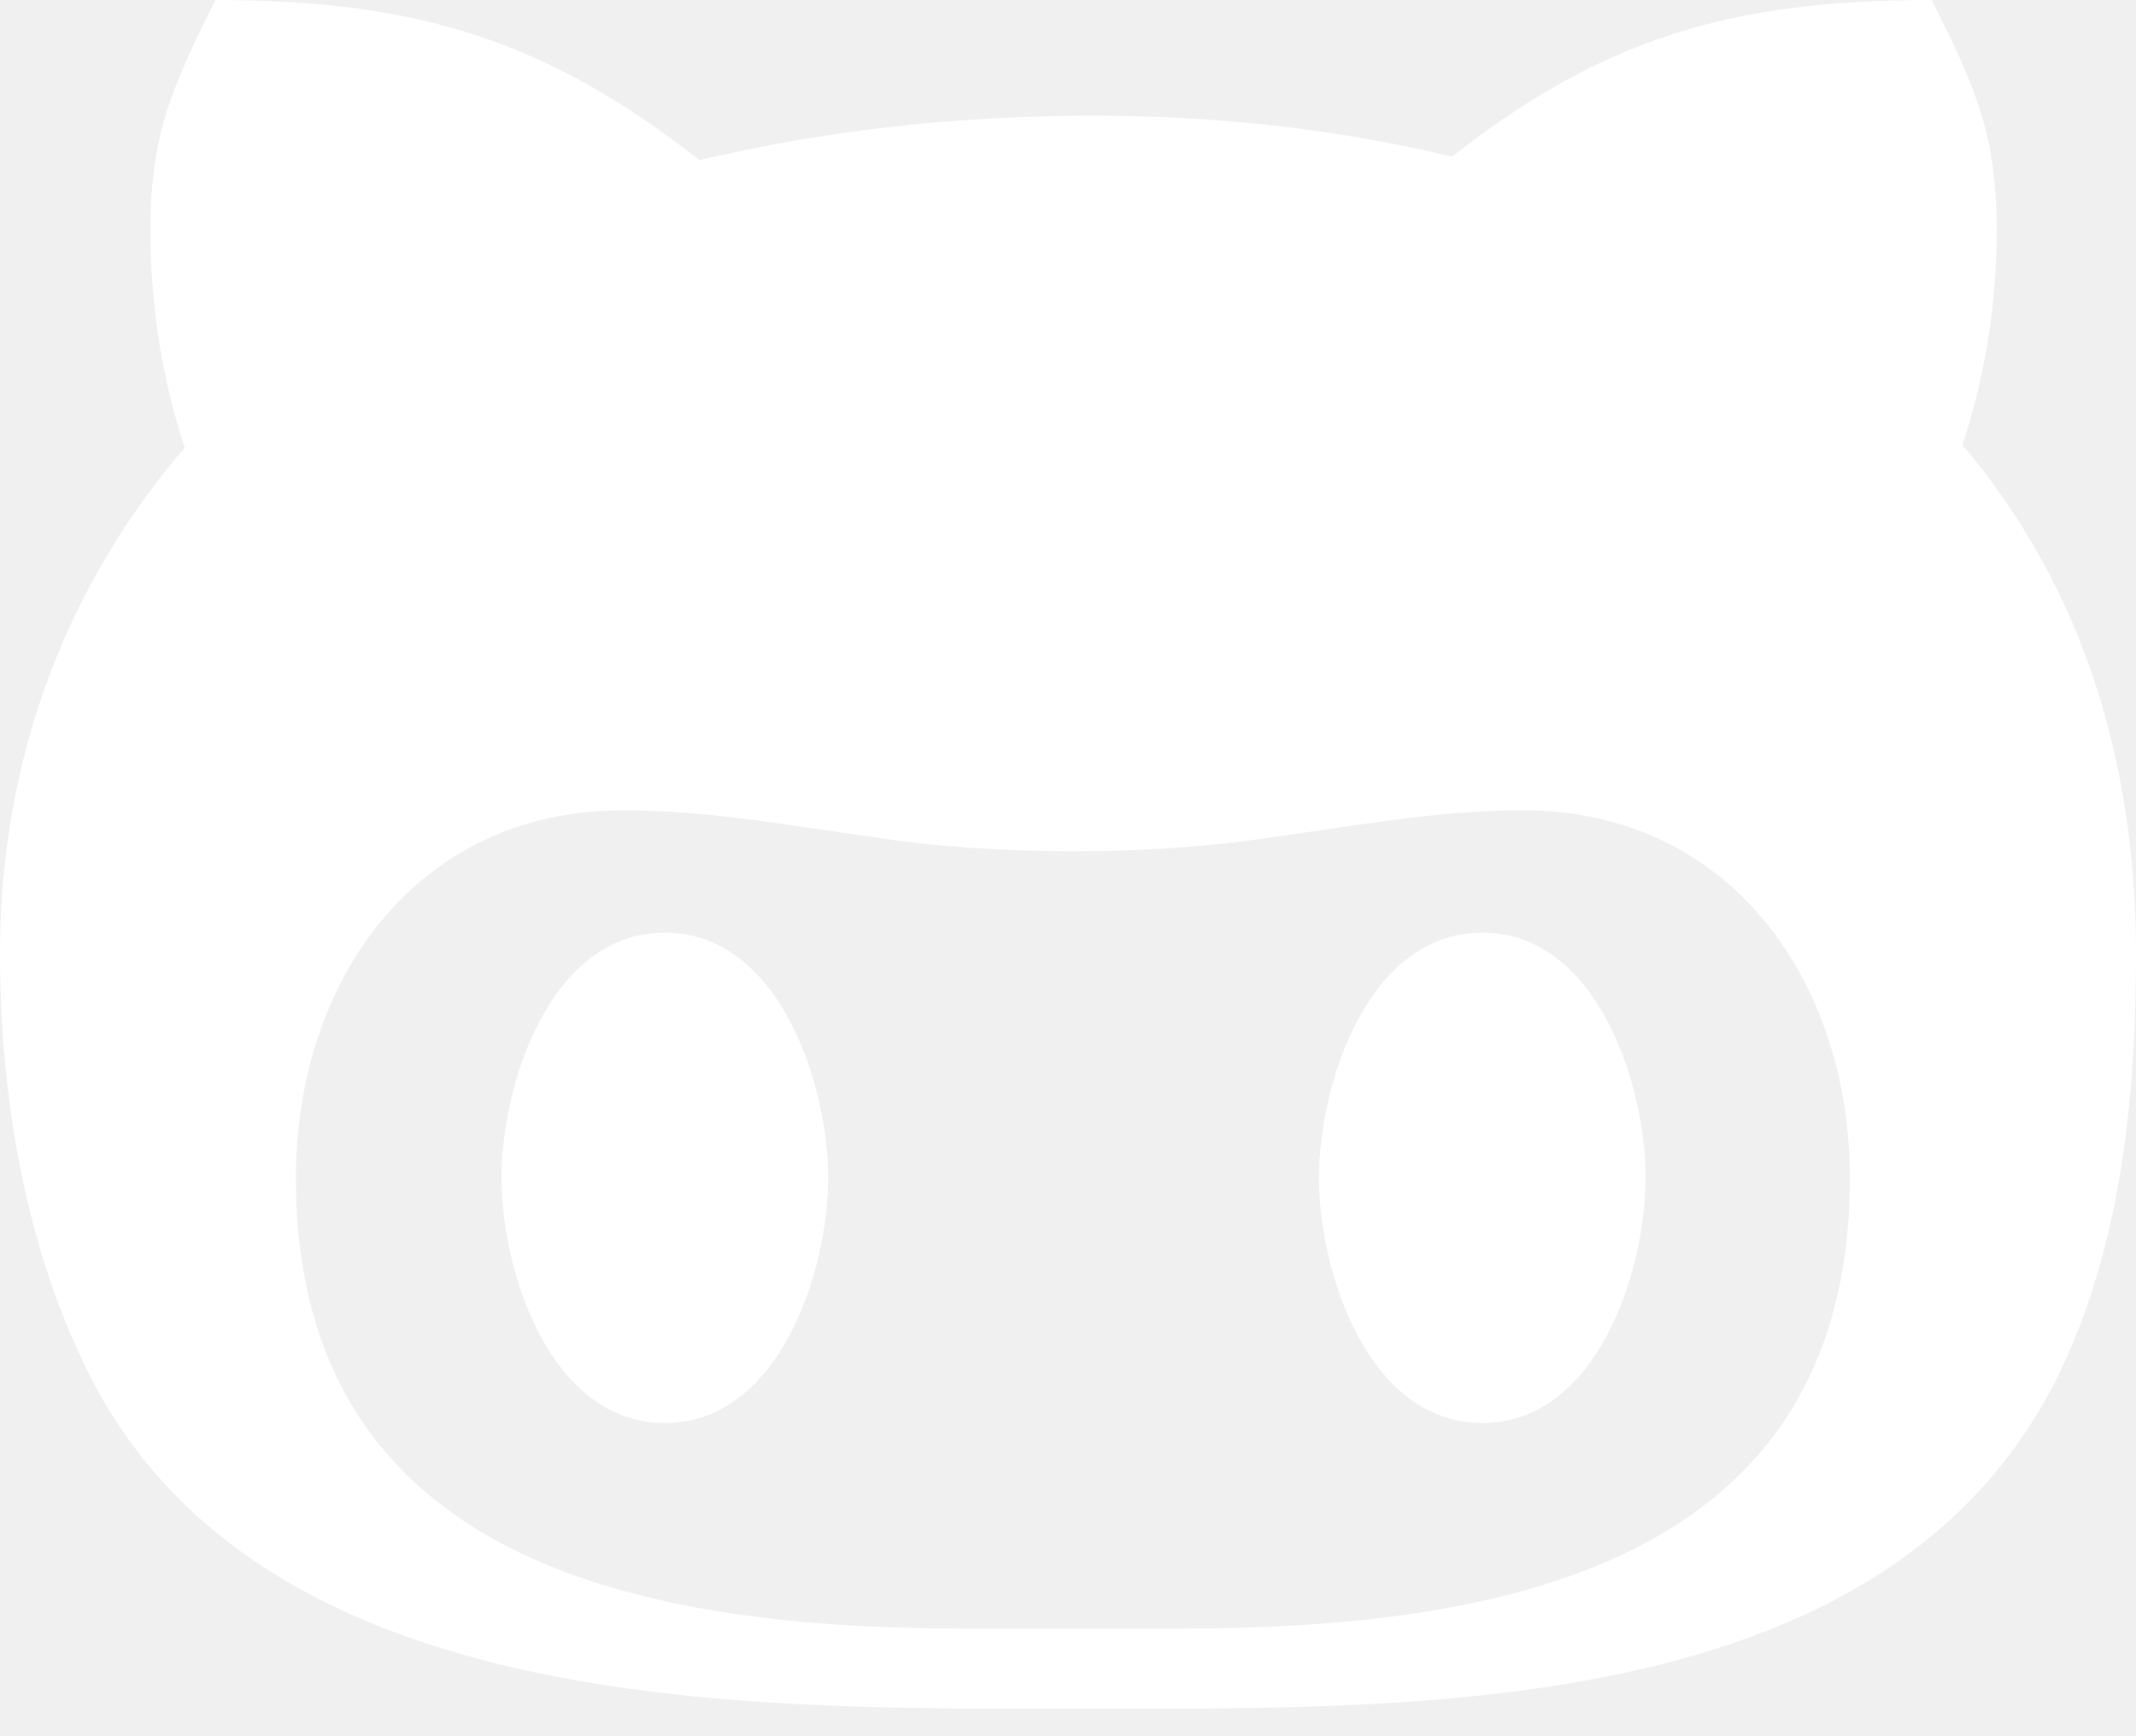
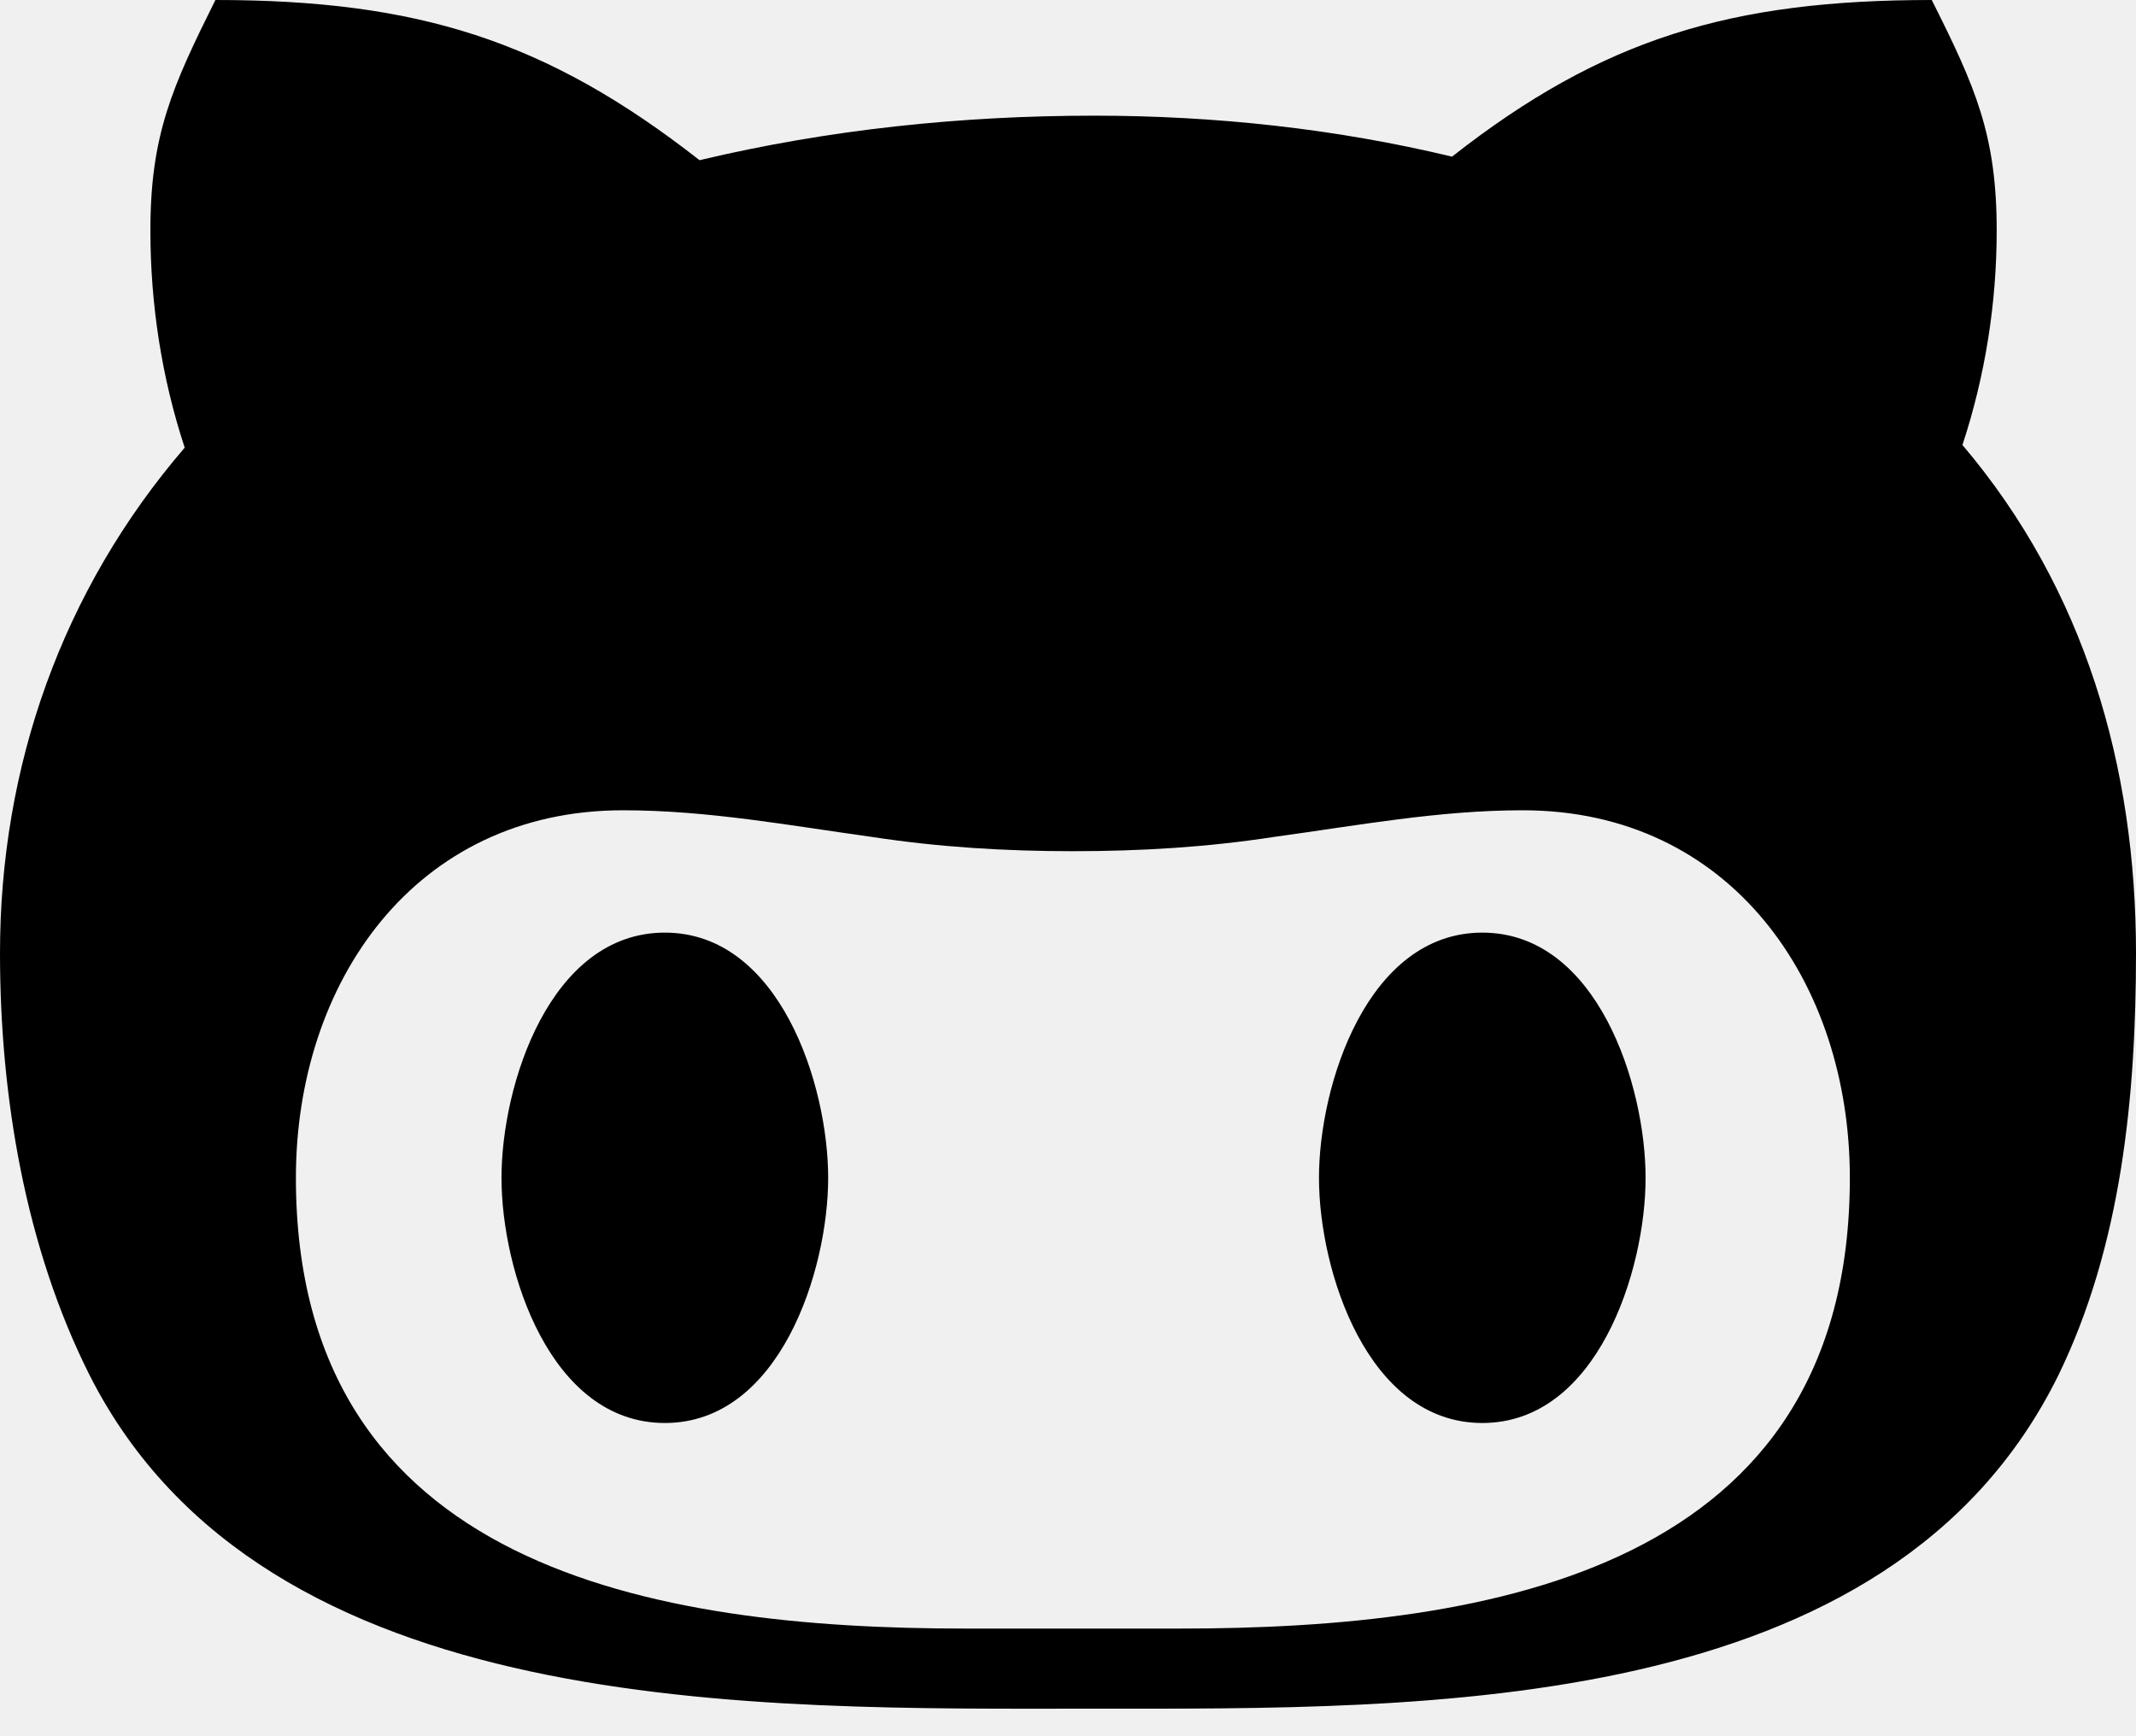
- <svg xmlns="http://www.w3.org/2000/svg" width="32" height="26" viewBox="0 0 32 26" fill="none">
-   <path d="M12.407 17.647C12.407 19.04 11.68 21.32 9.96 21.32C8.24 21.32 7.513 19.04 7.513 17.647C7.513 16.253 8.24 13.973 9.96 13.973C11.68 13.973 12.407 16.253 12.407 17.647ZM32 14.28C32 16.407 31.787 18.66 30.833 20.613C28.307 25.72 21.36 25.6 16.387 25.6C11.333 25.6 3.973 25.78 1.347 20.613C0.373 18.68 0 16.407 0 14.28C0 11.487 0.927 8.847 2.767 6.707C2.42 5.653 2.253 4.547 2.253 3.453C2.253 2.02 2.58 1.3 3.227 0C6.247 0 8.18 0.6 10.48 2.4C12.413 1.94 14.4 1.733 16.393 1.733C18.193 1.733 20.007 1.927 21.753 2.347C24.02 0.567 25.953 0 28.94 0C29.593 1.3 29.913 2.02 29.913 3.453C29.913 4.547 29.74 5.633 29.4 6.667C31.233 8.827 32 11.487 32 14.28ZM27.713 17.647C27.713 14.72 25.933 12.14 22.813 12.14C21.553 12.14 20.347 12.367 19.08 12.54C18.087 12.693 17.093 12.753 16.073 12.753C15.06 12.753 14.067 12.693 13.067 12.54C11.82 12.367 10.6 12.14 9.333 12.14C6.213 12.14 4.433 14.72 4.433 17.647C4.433 23.5 9.793 24.4 14.46 24.4H17.673C22.36 24.4 27.713 23.507 27.713 17.647ZM22.207 13.973C20.487 13.973 19.76 16.253 19.76 17.647C19.76 19.04 20.487 21.32 22.207 21.32C23.927 21.32 24.653 19.04 24.653 17.647C24.653 16.253 23.927 13.973 22.207 13.973Z" fill="white" />
+ <svg xmlns="http://www.w3.org/2000/svg" width="32" height="26" viewBox="0 0 32 26">
+   <path d="M12.407 17.647C12.407 19.04 11.68 21.32 9.96 21.32C8.24 21.32 7.513 19.04 7.513 17.647C7.513 16.253 8.24 13.973 9.96 13.973C11.68 13.973 12.407 16.253 12.407 17.647ZM32 14.28C32 16.407 31.787 18.66 30.833 20.613C28.307 25.72 21.36 25.6 16.387 25.6C11.333 25.6 3.973 25.78 1.347 20.613C0.373 18.68 0 16.407 0 14.28C0 11.487 0.927 8.847 2.767 6.707C2.42 5.653 2.253 4.547 2.253 3.453C2.253 2.02 2.58 1.3 3.227 0C6.247 0 8.18 0.6 10.48 2.4C12.413 1.94 14.4 1.733 16.393 1.733C18.193 1.733 20.007 1.927 21.753 2.347C24.02 0.567 25.953 0 28.94 0C29.593 1.3 29.913 2.02 29.913 3.453C29.913 4.547 29.74 5.633 29.4 6.667C31.233 8.827 32 11.487 32 14.28ZM27.713 17.647C27.713 14.72 25.933 12.14 22.813 12.14C21.553 12.14 20.347 12.367 19.08 12.54C18.087 12.693 17.093 12.753 16.073 12.753C15.06 12.753 14.067 12.693 13.067 12.54C11.82 12.367 10.6 12.14 9.333 12.14C6.213 12.14 4.433 14.72 4.433 17.647C4.433 23.5 9.793 24.4 14.46 24.4H17.673C22.36 24.4 27.713 23.507 27.713 17.647ZM22.207 13.973C20.487 13.973 19.76 16.253 19.76 17.647C19.76 19.04 20.487 21.32 22.207 21.32C23.927 21.32 24.653 19.04 24.653 17.647C24.653 16.253 23.927 13.973 22.207 13.973Z" />
</svg>
